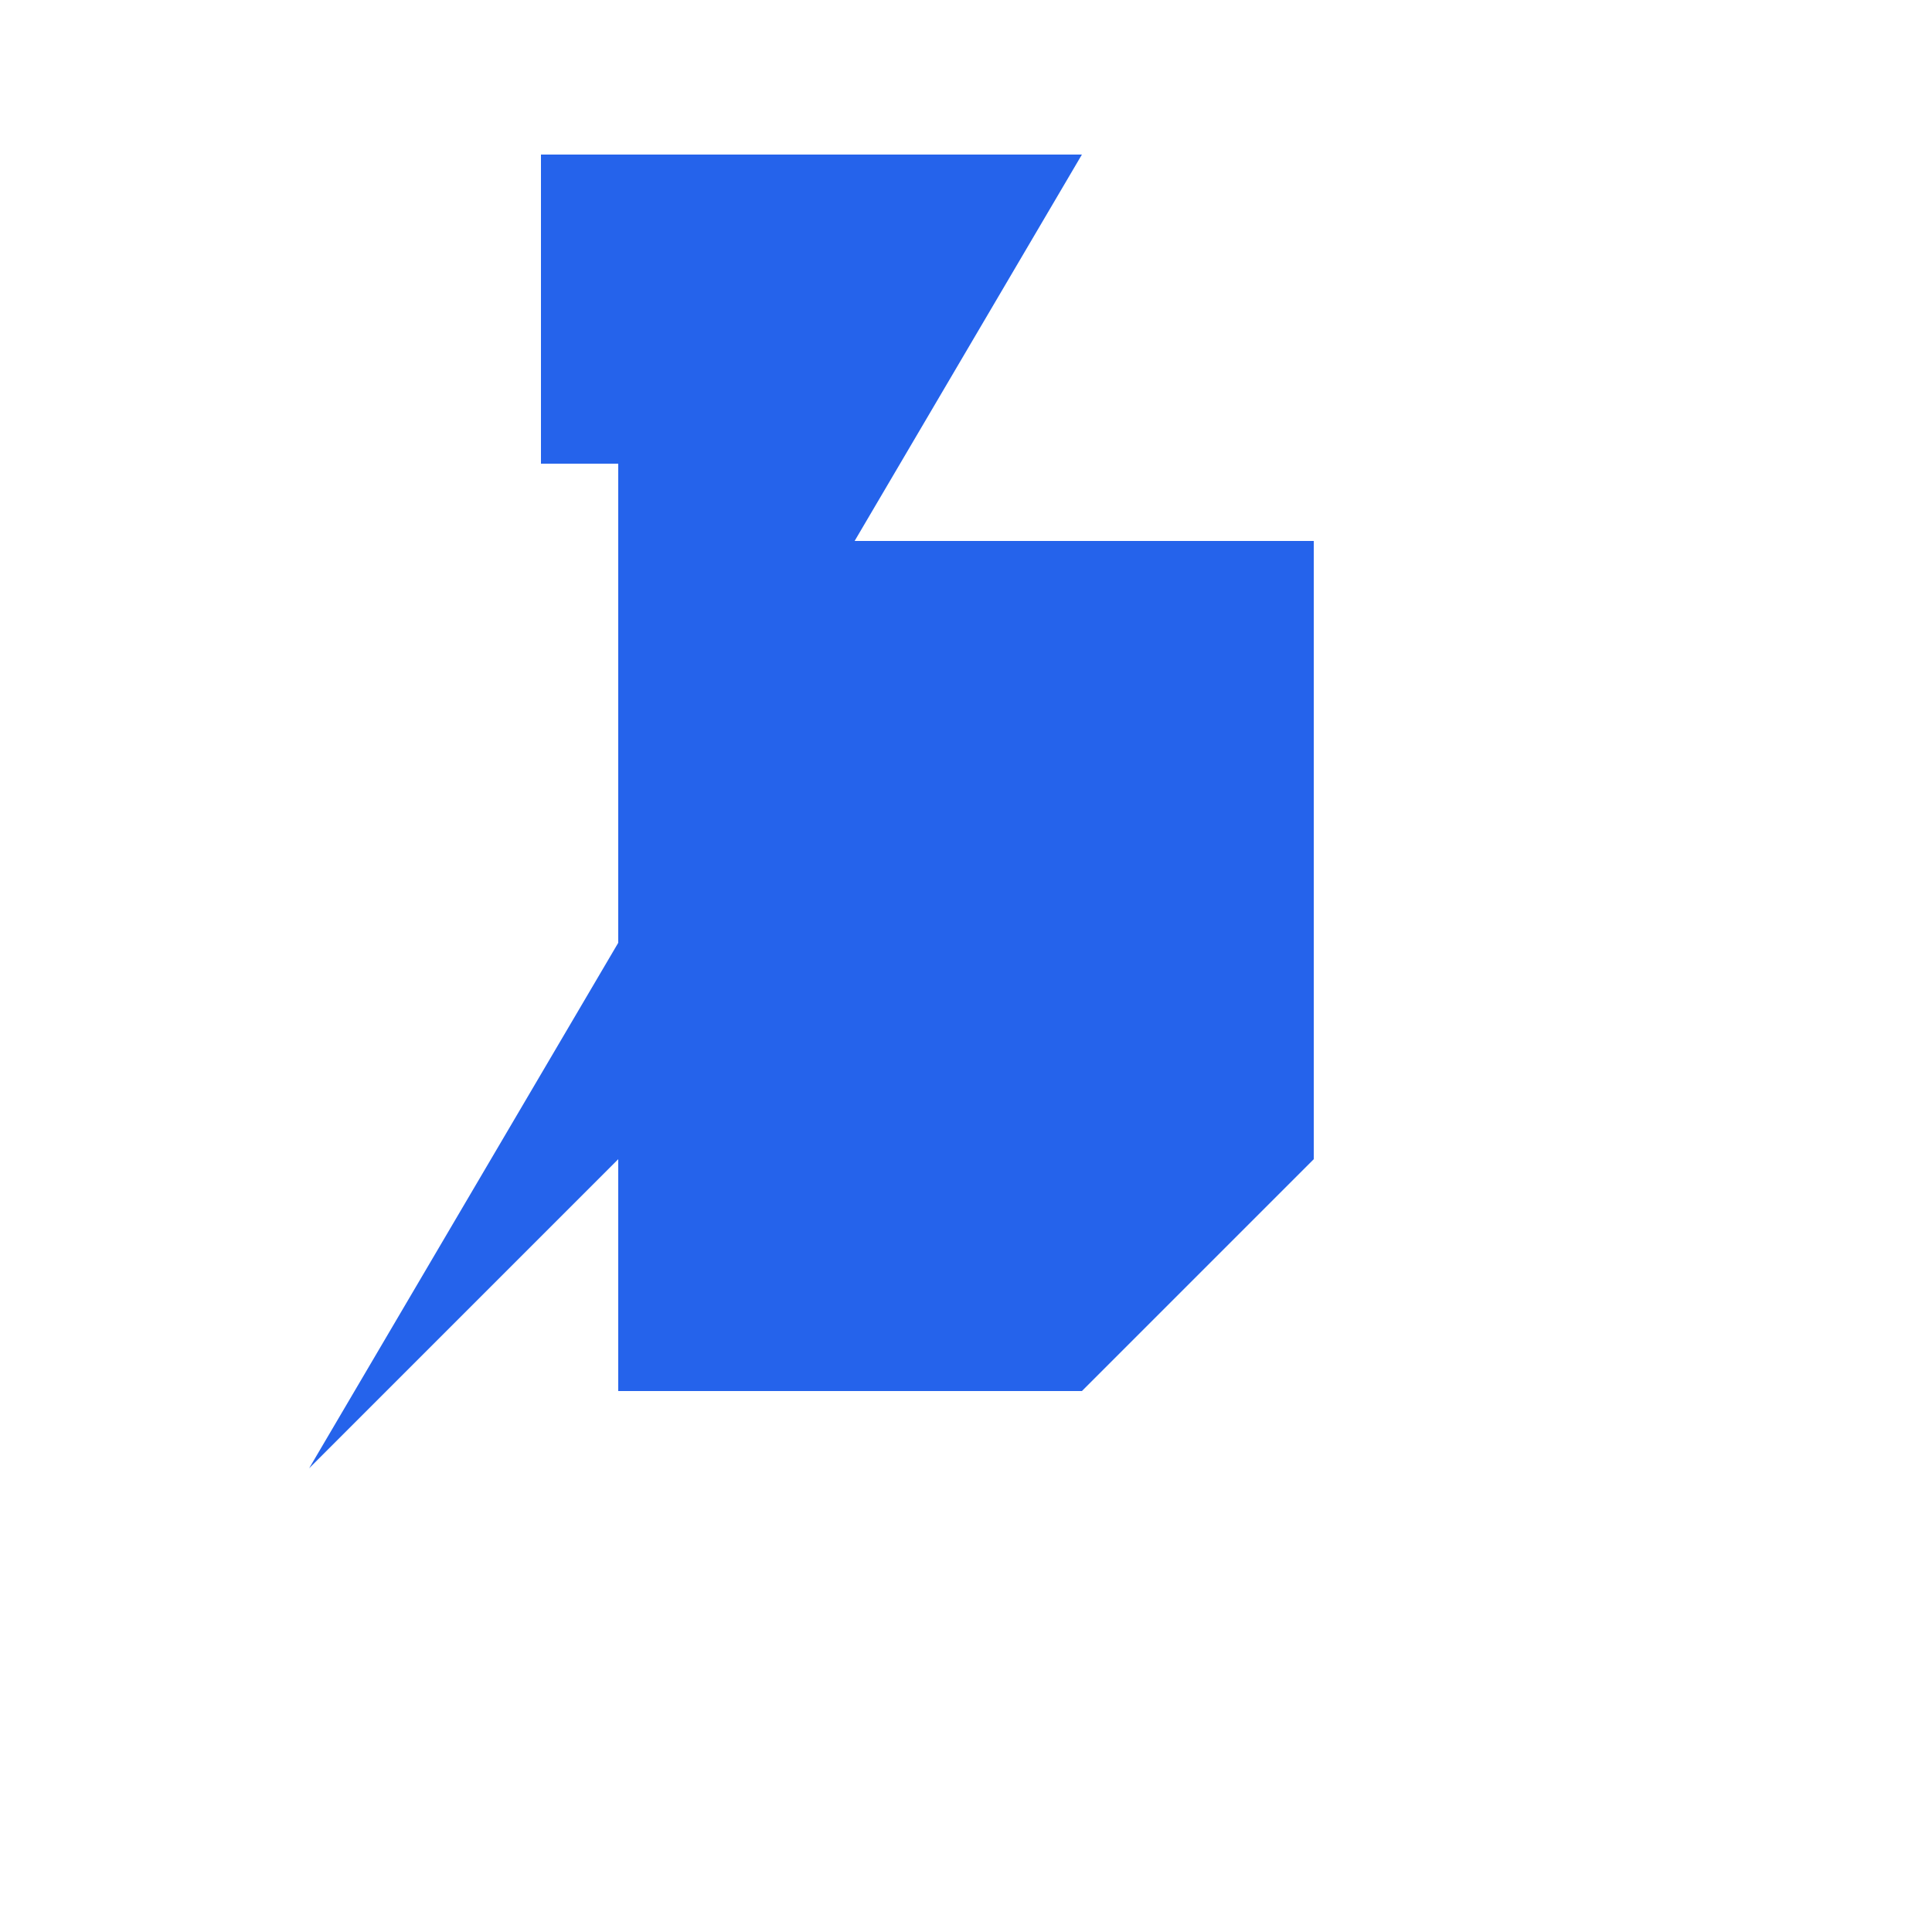
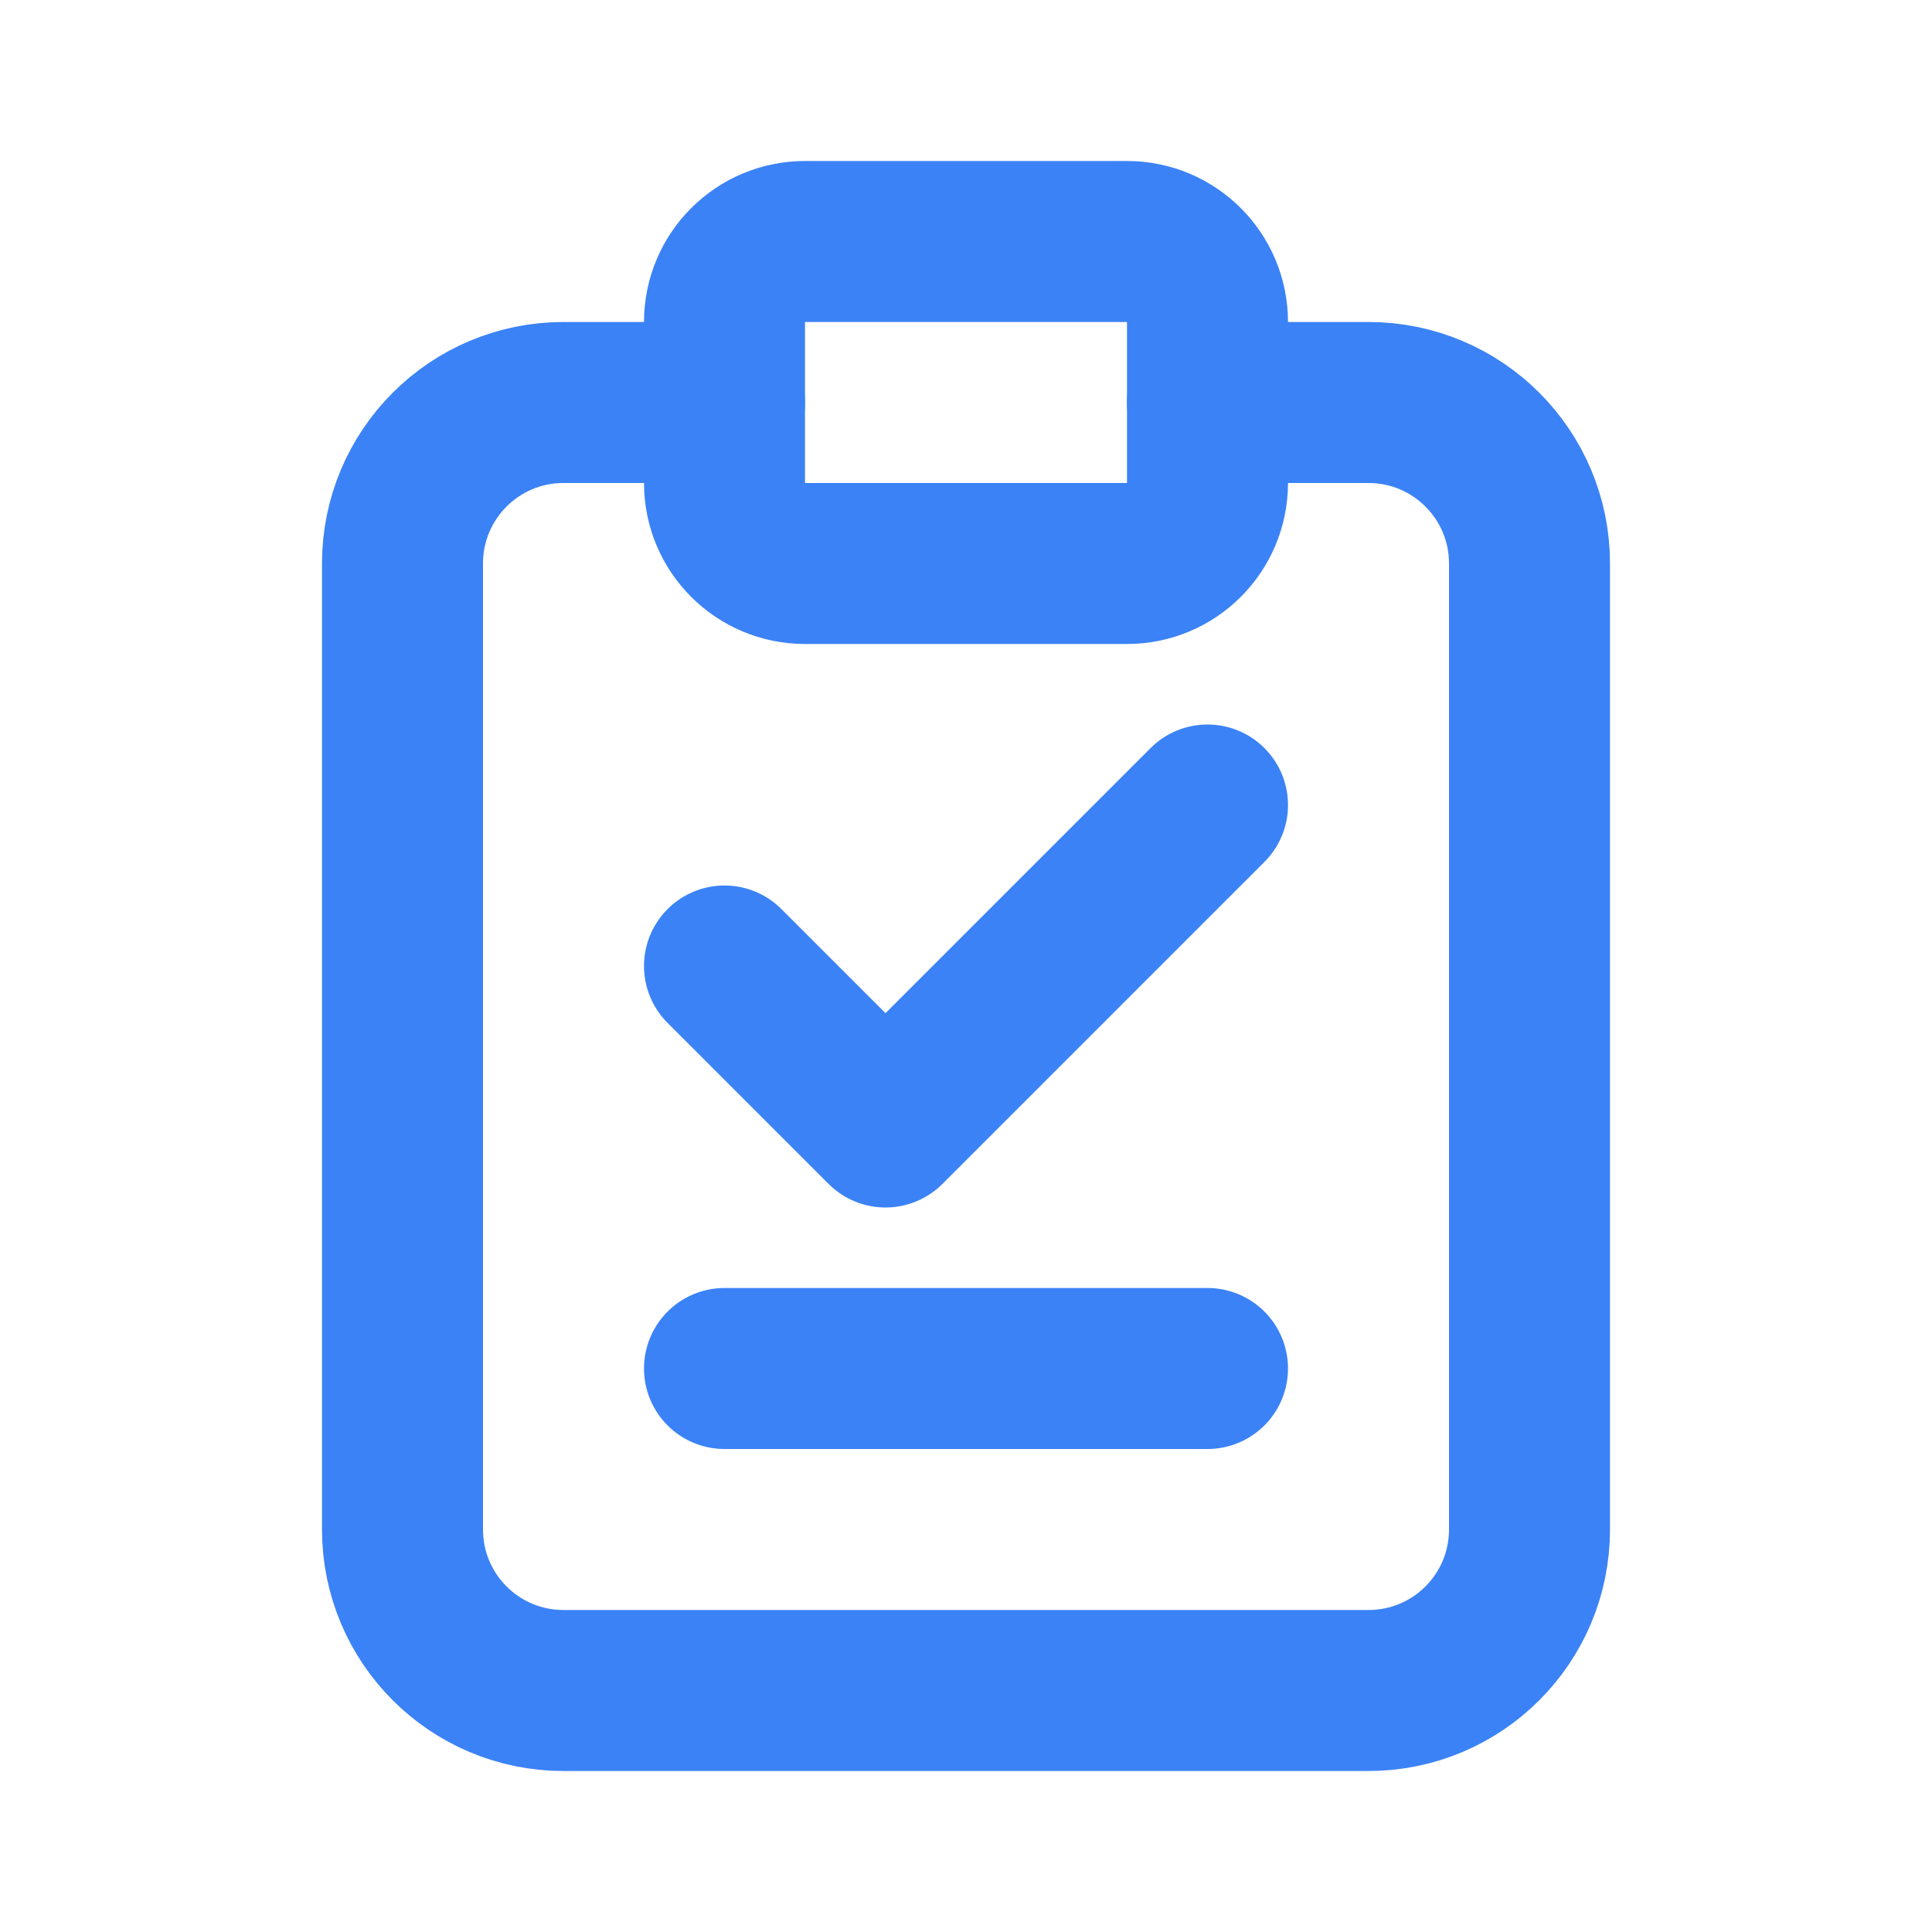
- <svg xmlns="http://www.w3.org/2000/svg" id="_레이어_1" data-name="레이어 1" viewBox="0 0 25 25">
-   <defs>
-     <style>
-       .cls-1 {
-         fill: none;
-       }
- 
-       .cls-2 {
-         fill: #2563eb;
-       }
-     </style>
-   </defs>
-   <rect class="cls-1" y="0" width="25" height="25" rx="5" ry="5" />
-   <rect class="cls-1" y="0" width="25" height="25" rx="5" ry="5" />
-   <g>
-     <g>
-       <path class="cls-2" d="M14,19s0,0,0,0v-4s0,0,0,0h4s0,0,0,0,0,0,0,0h-4v4s0,0,0,0h0Z" />
-       <path class="cls-2" d="M14,2h-7s0,0,0,0V6s0,0,0,0h1s0,0,0,0v9s0,0,0,0l-4,4s0,0,0,0h0ZM8,18h6l3-3V7H8v12h0Z" />
-     </g>
-     <path class="cls-2" d="M12,13s0,0,0,0h-2c0-2,0-2,0-2,0,0,0,0,0,0h1c0,0,3-2,3-2,0,0,0,0,0,0,0,0,0,0,0,0l-3,4s0,0,0,0c0,0,0,0,0,0h0Z" />
-   </g>
+ <svg xmlns="http://www.w3.org/2000/svg" width="24" height="24" viewBox="0 0 24 24" fill="none">
+   <path d="M9 5H7C5.895 5 5 5.895 5 7V19C5 20.105 5.895 21 7 21H17C18.105 21 19 20.105 19 19V7C19 5.895 18.105 5 17 5H15" stroke="#3B82F6" stroke-width="2" stroke-linecap="round" stroke-linejoin="round" />
+   <rect x="9" y="3" width="6" height="4" rx="1" stroke="#3B82F6" stroke-width="2" />
+   <path d="M9 12L11 14L15 10" stroke="#3B82F6" stroke-width="2" stroke-linecap="round" stroke-linejoin="round" />
+   <line x1="9" y1="17" x2="15" y2="17" stroke="#3B82F6" stroke-width="2" stroke-linecap="round" />
</svg>
